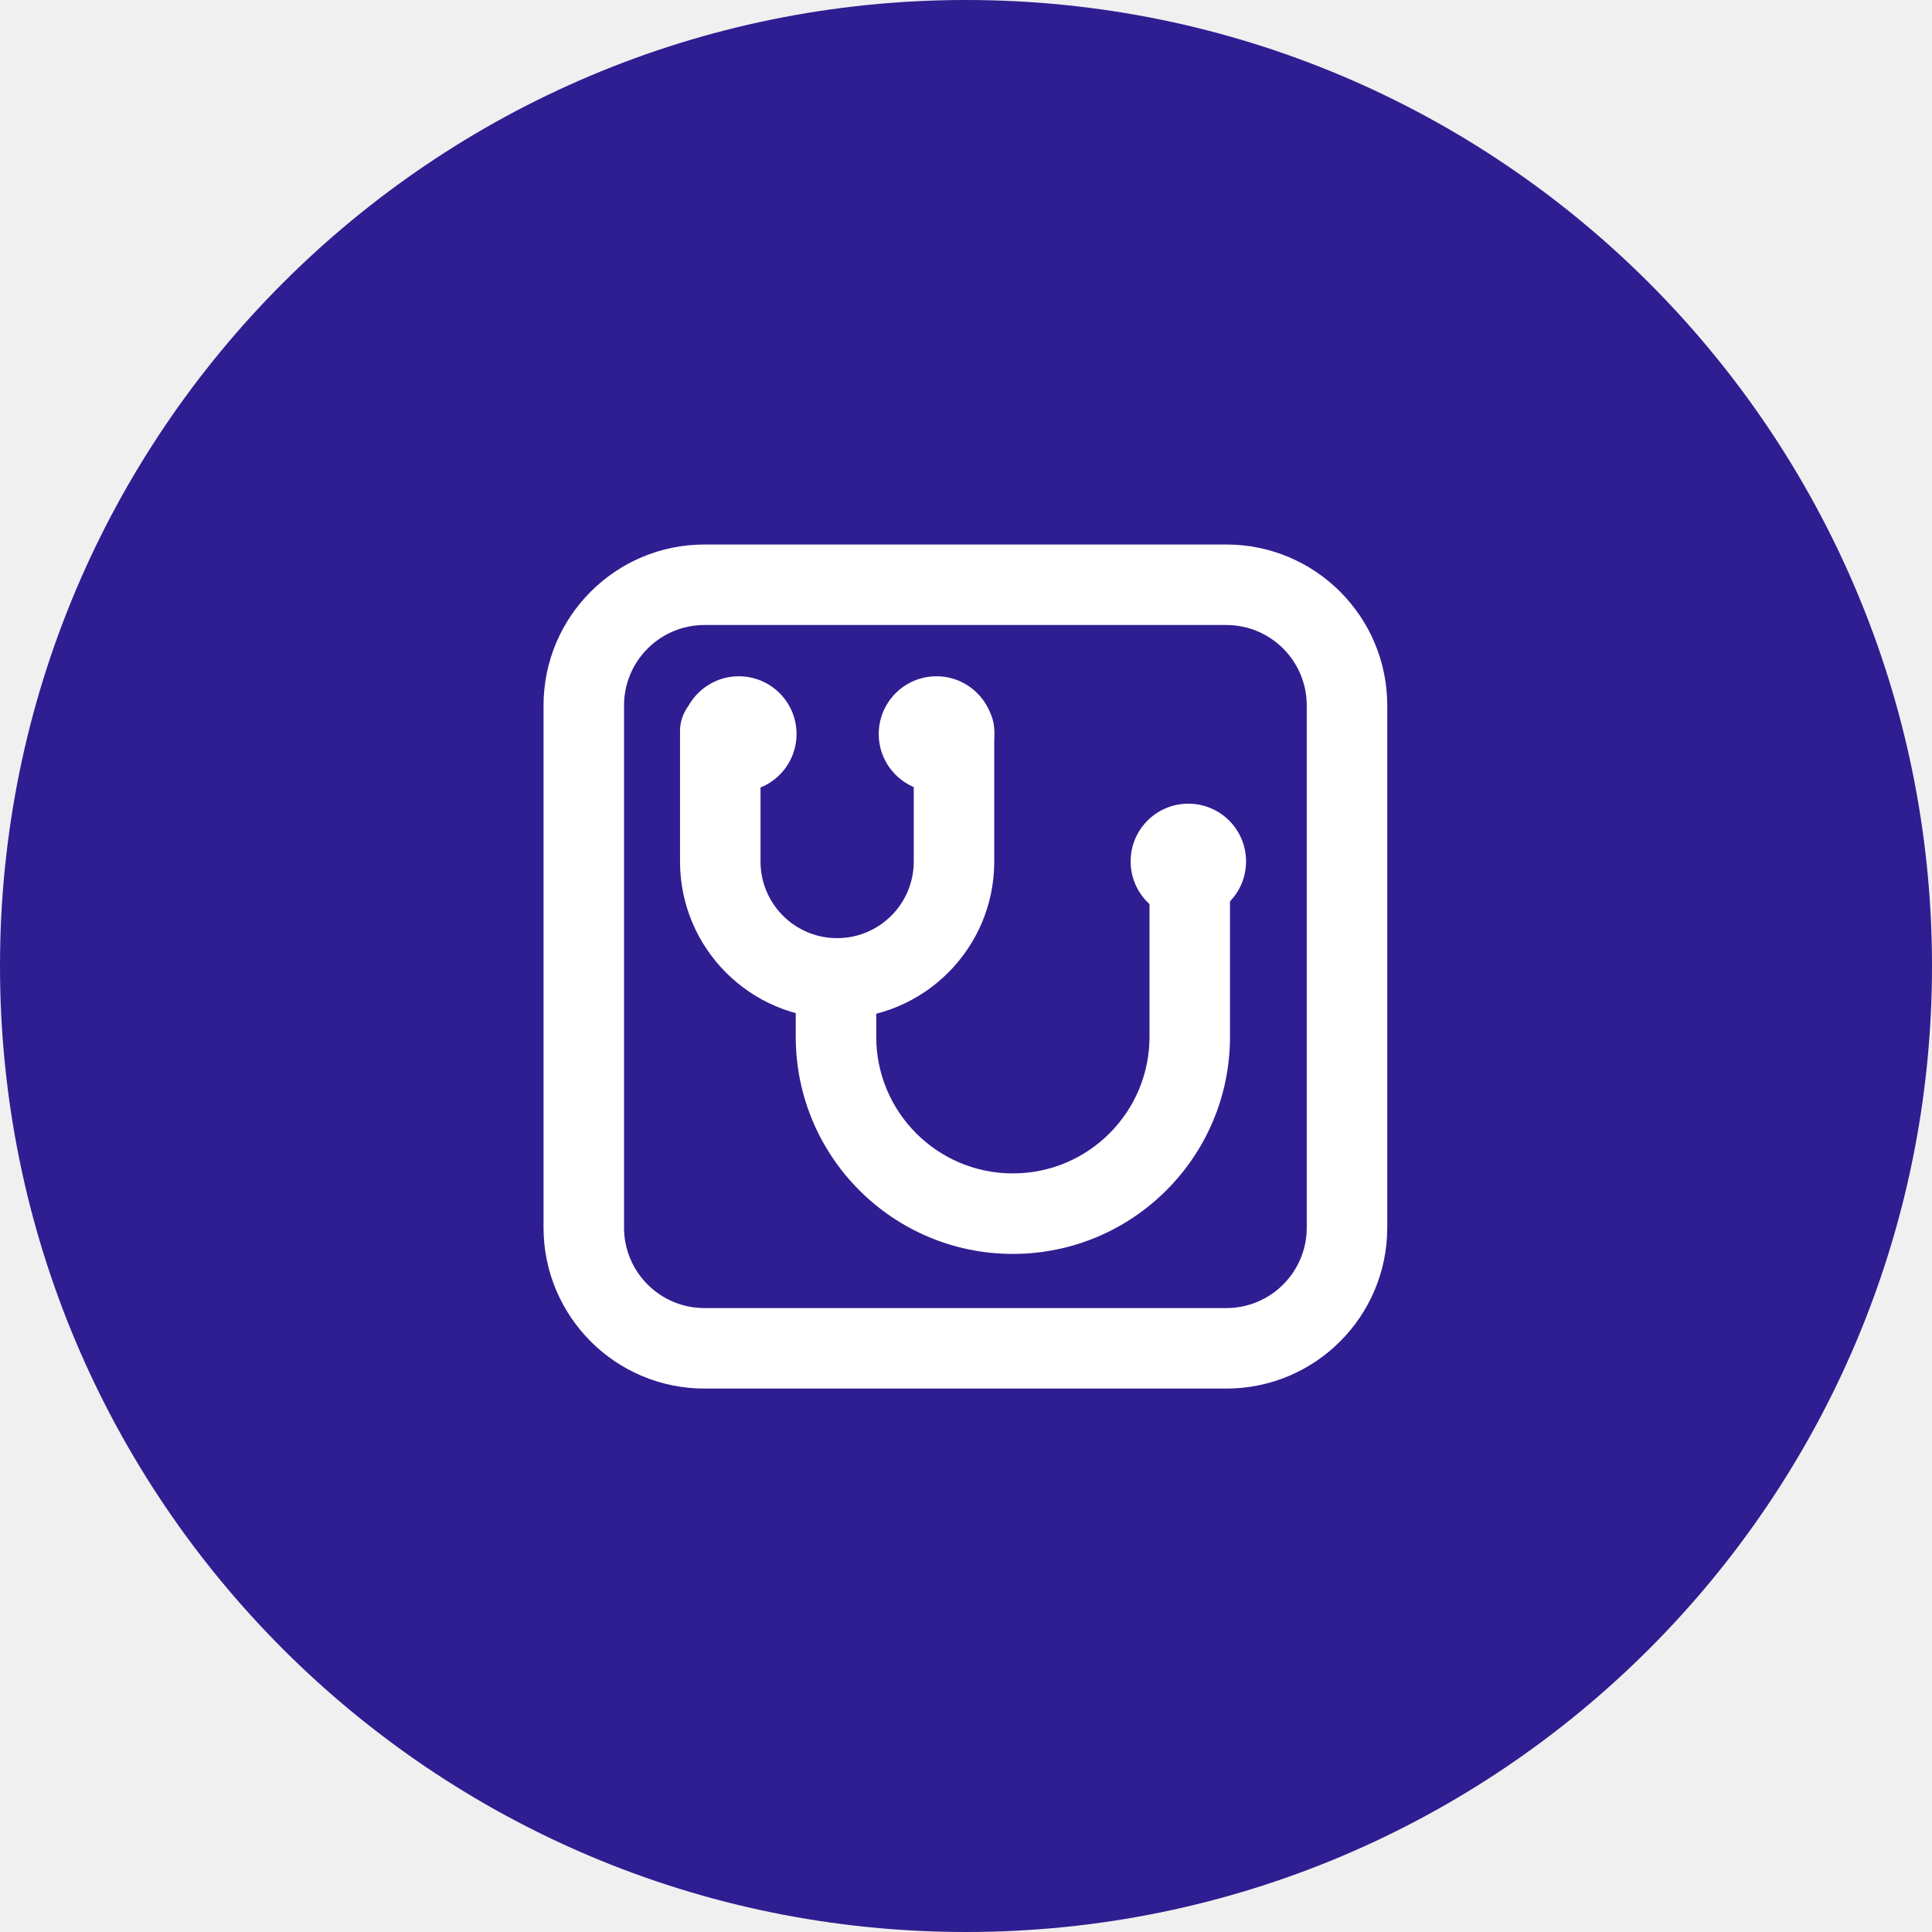
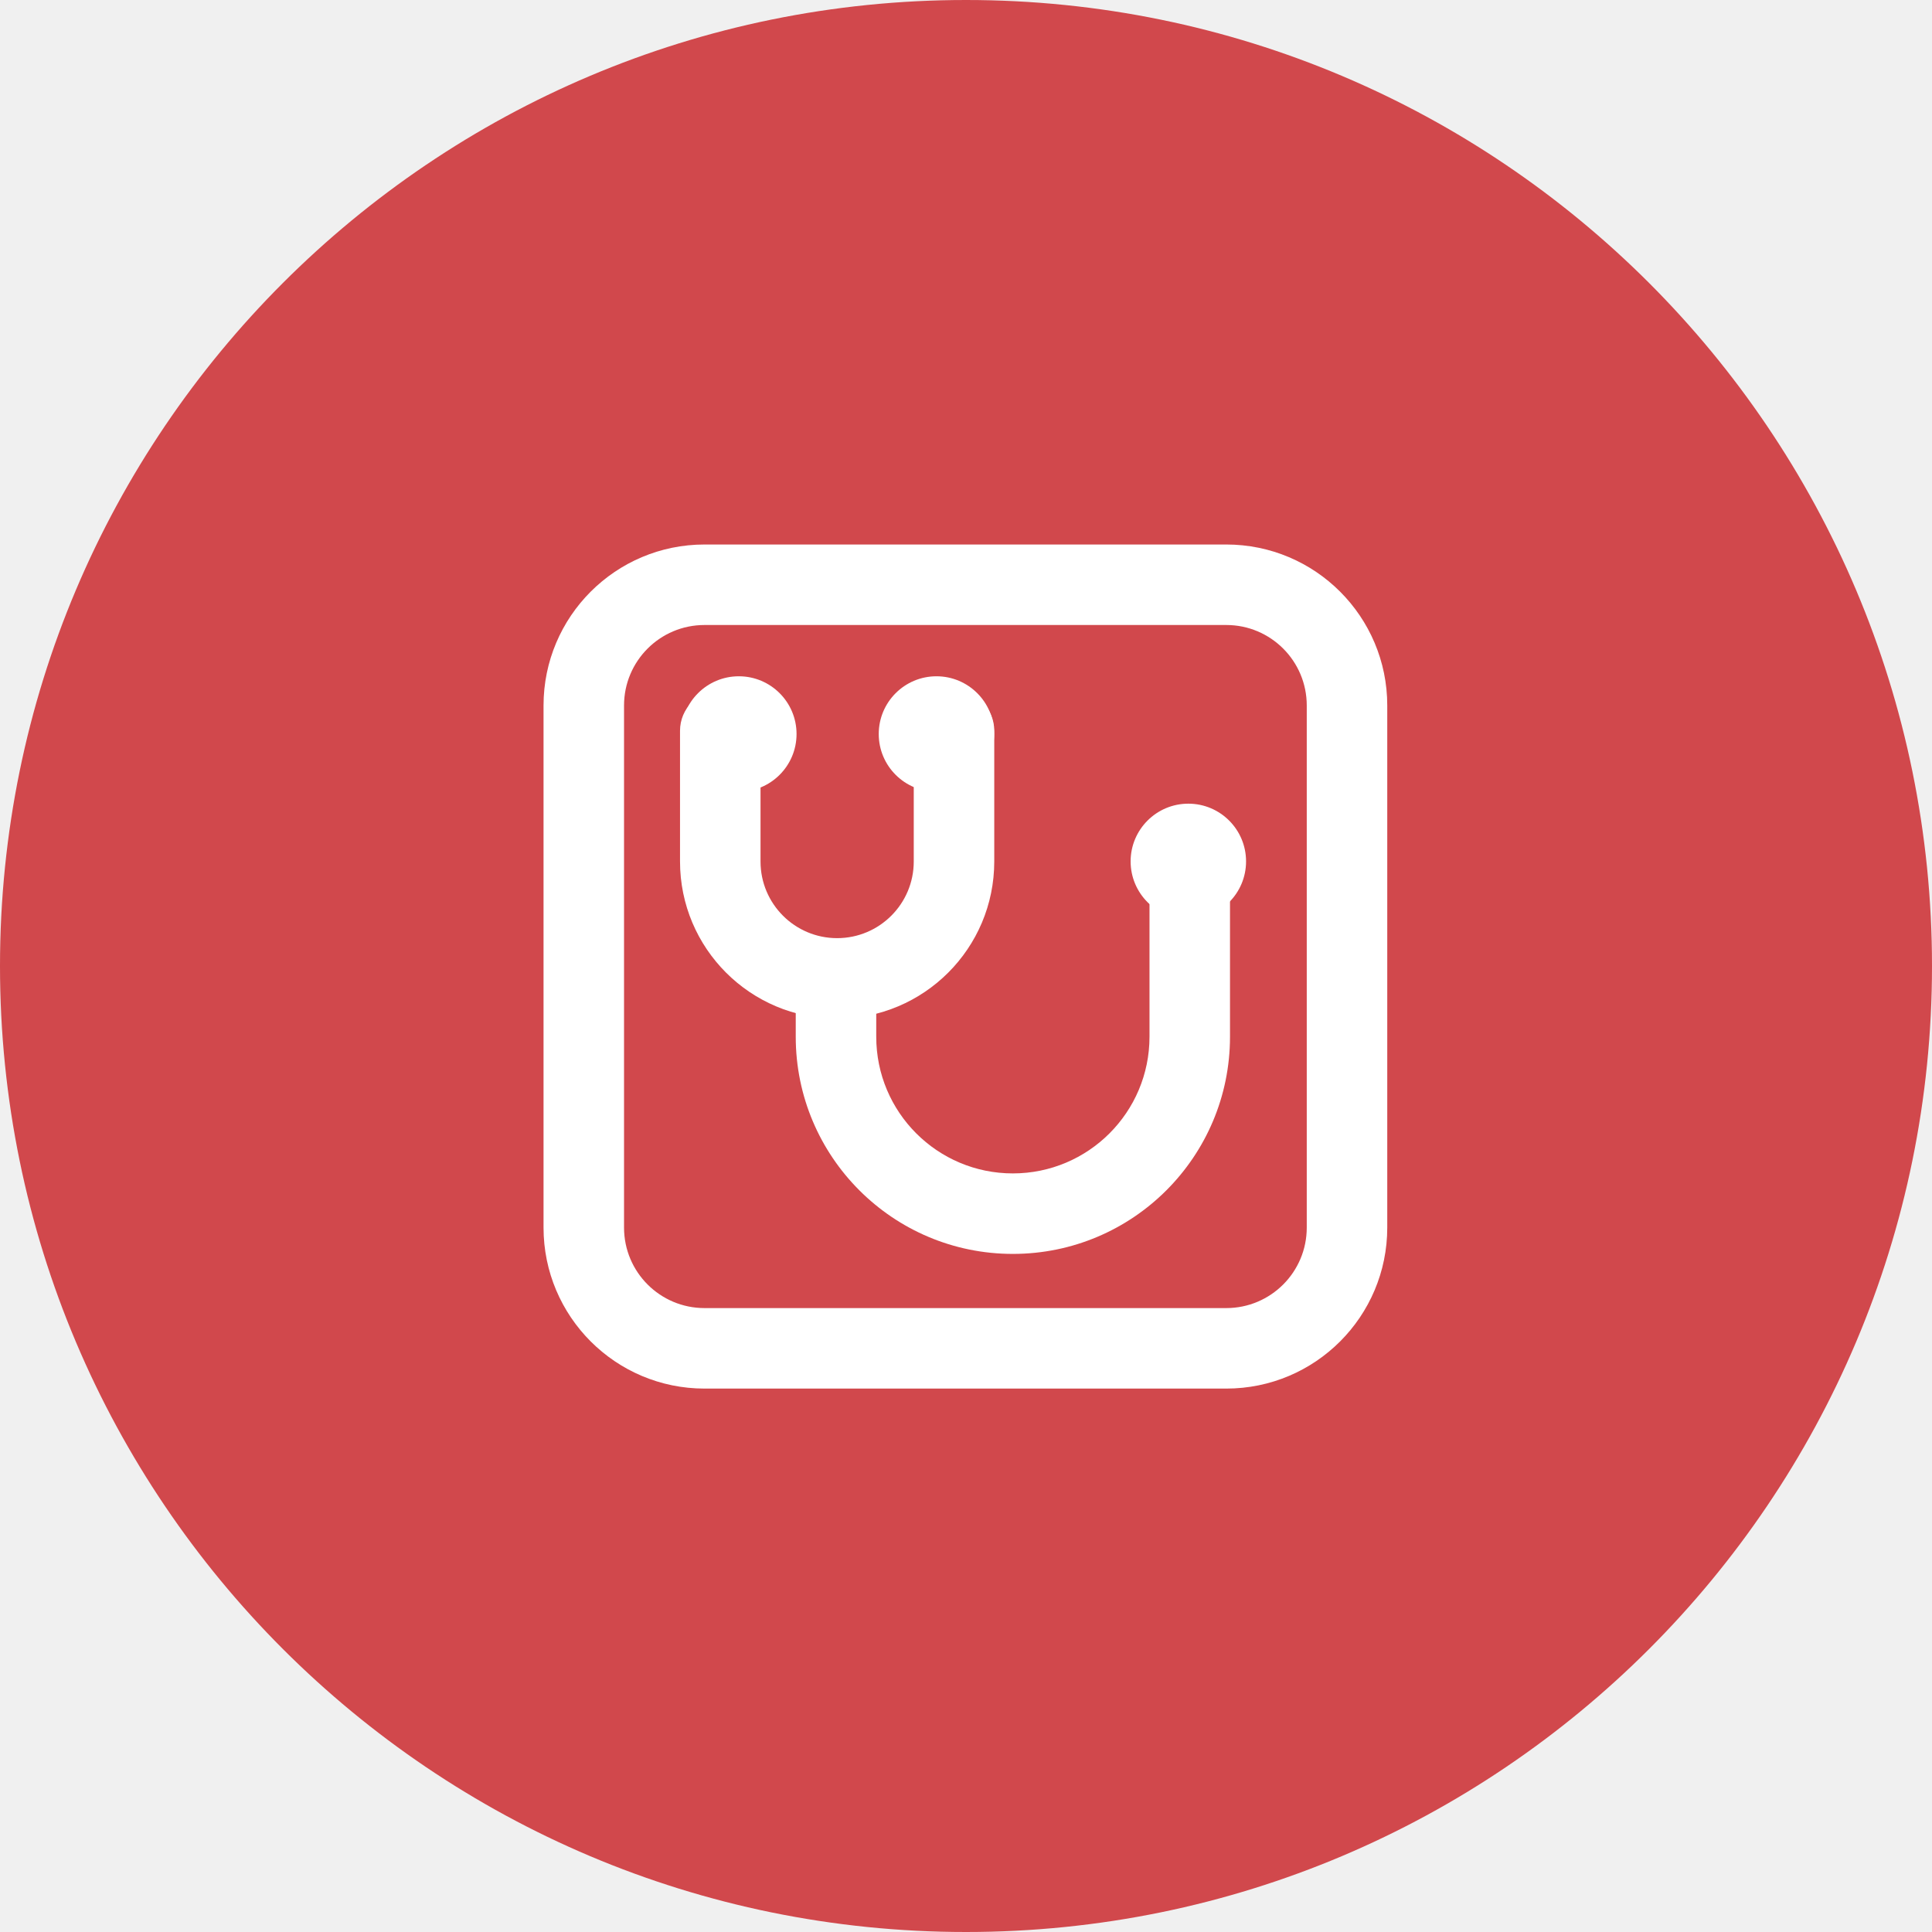
<svg xmlns="http://www.w3.org/2000/svg" width="48" height="48" viewBox="0 0 48 48" fill="none">
-   <circle cx="24" cy="24" r="24" fill="#2E1E91" />
+   <circle cx="24" cy="24" r="24" fill="#d1484c" />
  <circle cx="29.524" cy="21.401" r="1.434" fill="white" />
  <circle cx="23.266" cy="18.236" r="1.434" fill="white" />
  <circle cx="18.356" cy="18.236" r="1.434" fill="white" />
  <mask id="path-5-inside-1_5367_32003" fill="white">
    <path d="M13.504 17.528C13.504 15.319 15.295 13.528 17.504 13.528H30.466C32.676 13.528 34.466 15.319 34.466 17.528V30.499C34.466 32.708 32.676 34.499 30.466 34.499H17.504C15.295 34.499 13.504 32.708 13.504 30.499V17.528Z" />
  </mask>
  <path d="M17.504 15.528H30.466V11.528H17.504V15.528ZM32.466 17.528V30.499H36.466V17.528H32.466ZM30.466 32.499H17.504V36.499H30.466V32.499ZM15.504 30.499V17.528H11.504V30.499H15.504ZM17.504 32.499C16.399 32.499 15.504 31.604 15.504 30.499H11.504C11.504 33.813 14.19 36.499 17.504 36.499V32.499ZM32.466 30.499C32.466 31.604 31.571 32.499 30.466 32.499V36.499C33.78 36.499 36.466 33.813 36.466 30.499H32.466ZM30.466 15.528C31.571 15.528 32.466 16.423 32.466 17.528H36.466C36.466 14.214 33.78 11.528 30.466 11.528V15.528ZM17.504 11.528C14.19 11.528 11.504 14.214 11.504 17.528H15.504C15.504 16.423 16.399 15.528 17.504 15.528V11.528Z" fill="white" mask="url(#path-5-inside-1_5367_32003)" />
  <path d="M24.702 18.155C24.702 17.603 24.255 17.155 23.702 17.155C23.15 17.155 22.702 17.603 22.702 18.155H24.702ZM18.895 18.155C18.895 17.603 18.447 17.155 17.895 17.155C17.342 17.155 16.895 17.603 16.895 18.155H18.895ZM22.702 18.155V21.404H24.702V18.155H22.702ZM18.895 21.404V18.155H16.895V21.404H18.895ZM16.895 21.404C16.895 23.56 18.642 25.308 20.798 25.308V23.308C19.747 23.308 18.895 22.455 18.895 21.404H16.895ZM22.702 21.404C22.702 22.455 21.85 23.308 20.798 23.308V25.308C22.954 25.308 24.702 23.56 24.702 21.404H22.702Z" fill="white" />
  <path d="M21.77 24.421C21.77 23.869 21.322 23.421 20.77 23.421C20.217 23.421 19.77 23.869 19.77 24.421H21.77ZM30.559 21.085C30.559 20.533 30.111 20.085 29.559 20.085C29.007 20.085 28.559 20.533 28.559 21.085H30.559ZM28.559 24V25.758H30.559V24H28.559ZM21.77 25.758V24.421H19.77V25.758H21.77ZM30.559 24V21.085H28.559V24H30.559ZM19.77 25.758C19.77 28.737 22.185 31.153 25.164 31.153V29.153C23.289 29.153 21.77 27.633 21.77 25.758H19.77ZM28.559 25.758C28.559 27.633 27.039 29.153 25.164 29.153V31.153C28.144 31.153 30.559 28.737 30.559 25.758H28.559Z" fill="white" />
</svg>
